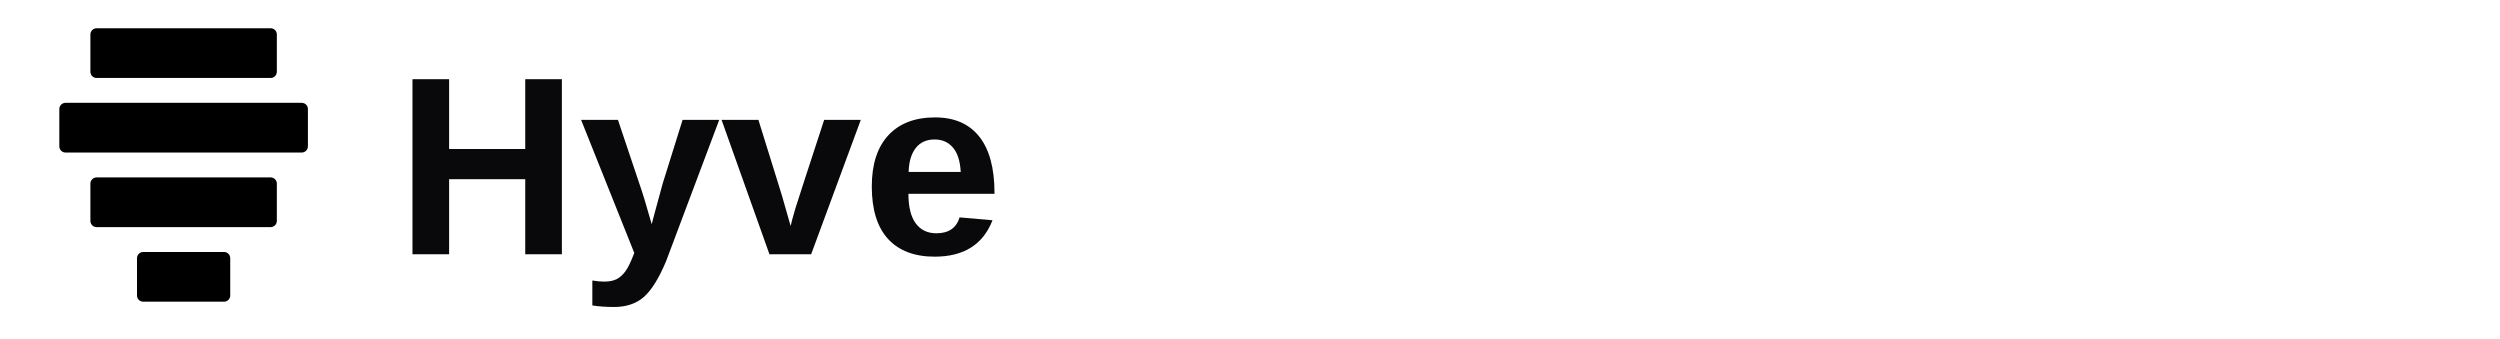
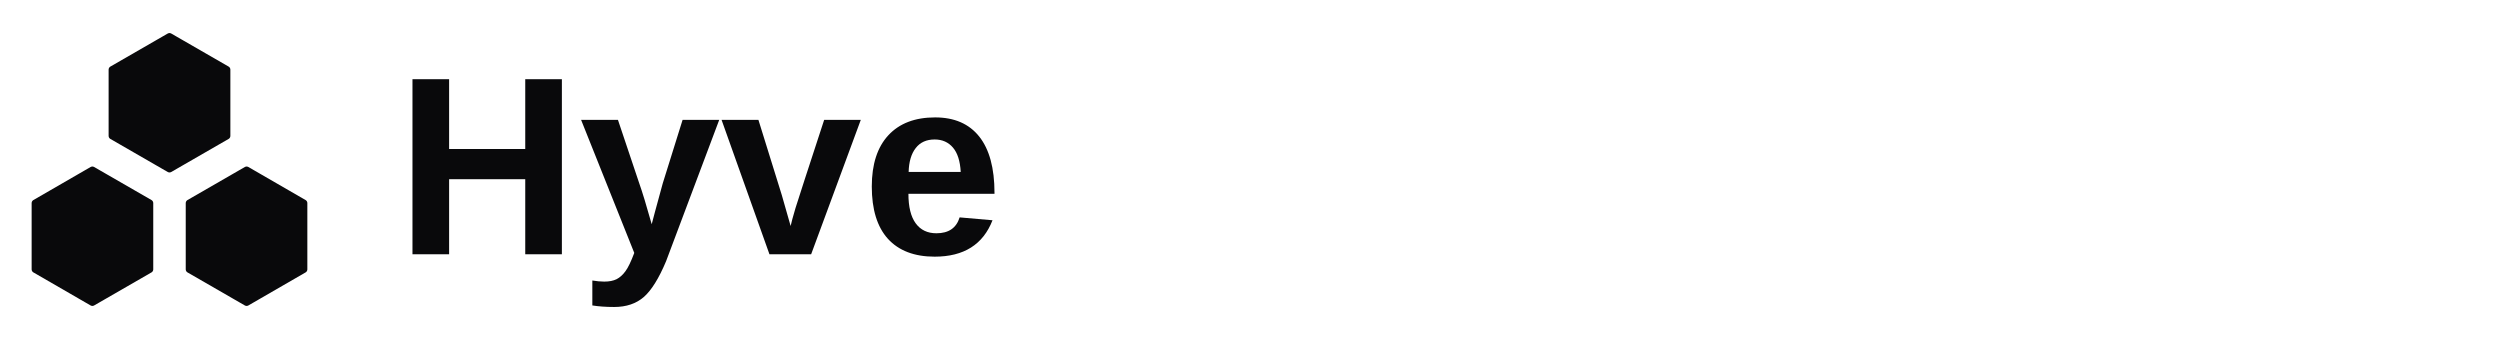
<svg xmlns="http://www.w3.org/2000/svg" width="177" height="24" viewBox="0 0 177 24" fill="none">
-   <g transform="translate(2, 2) scale(0.22)">
-     <rect x="20" y="0" width="60" height="16" fill="#000000" rx="2" />
-     <rect x="10" y="24" width="80" height="16" fill="#000000" rx="2" />
-     <rect x="20" y="48" width="60" height="16" fill="#000000" rx="2" />
-     <rect x="35" y="72" width="30" height="16" fill="#000000" rx="2" />
-   </g>
+   <polygon points="12.00,2.59 16.06,4.93 16.06,9.62 12.00,11.96 7.94,9.62 7.94,4.93" fill="#09090B" stroke="#09090B" stroke-width="0.5" stroke-linejoin="round" />
+   <polygon points="6.54,12.04 10.60,14.38 10.60,19.07 6.54,21.41 2.49,19.07 2.49,14.38" fill="#09090B" stroke="#09090B" stroke-width="0.5" stroke-linejoin="round" />
+   <polygon points="17.46,12.04 21.51,14.38 21.51,19.07 17.46,21.41 13.40,19.07 13.40,14.38" fill="#09090B" stroke="#09090B" stroke-width="0.5" stroke-linejoin="round" />
  <text x="28" y="18" font-family="Arial, sans-serif" font-size="18" font-weight="bold" fill="#09090B">Hyve</text>
</svg>
